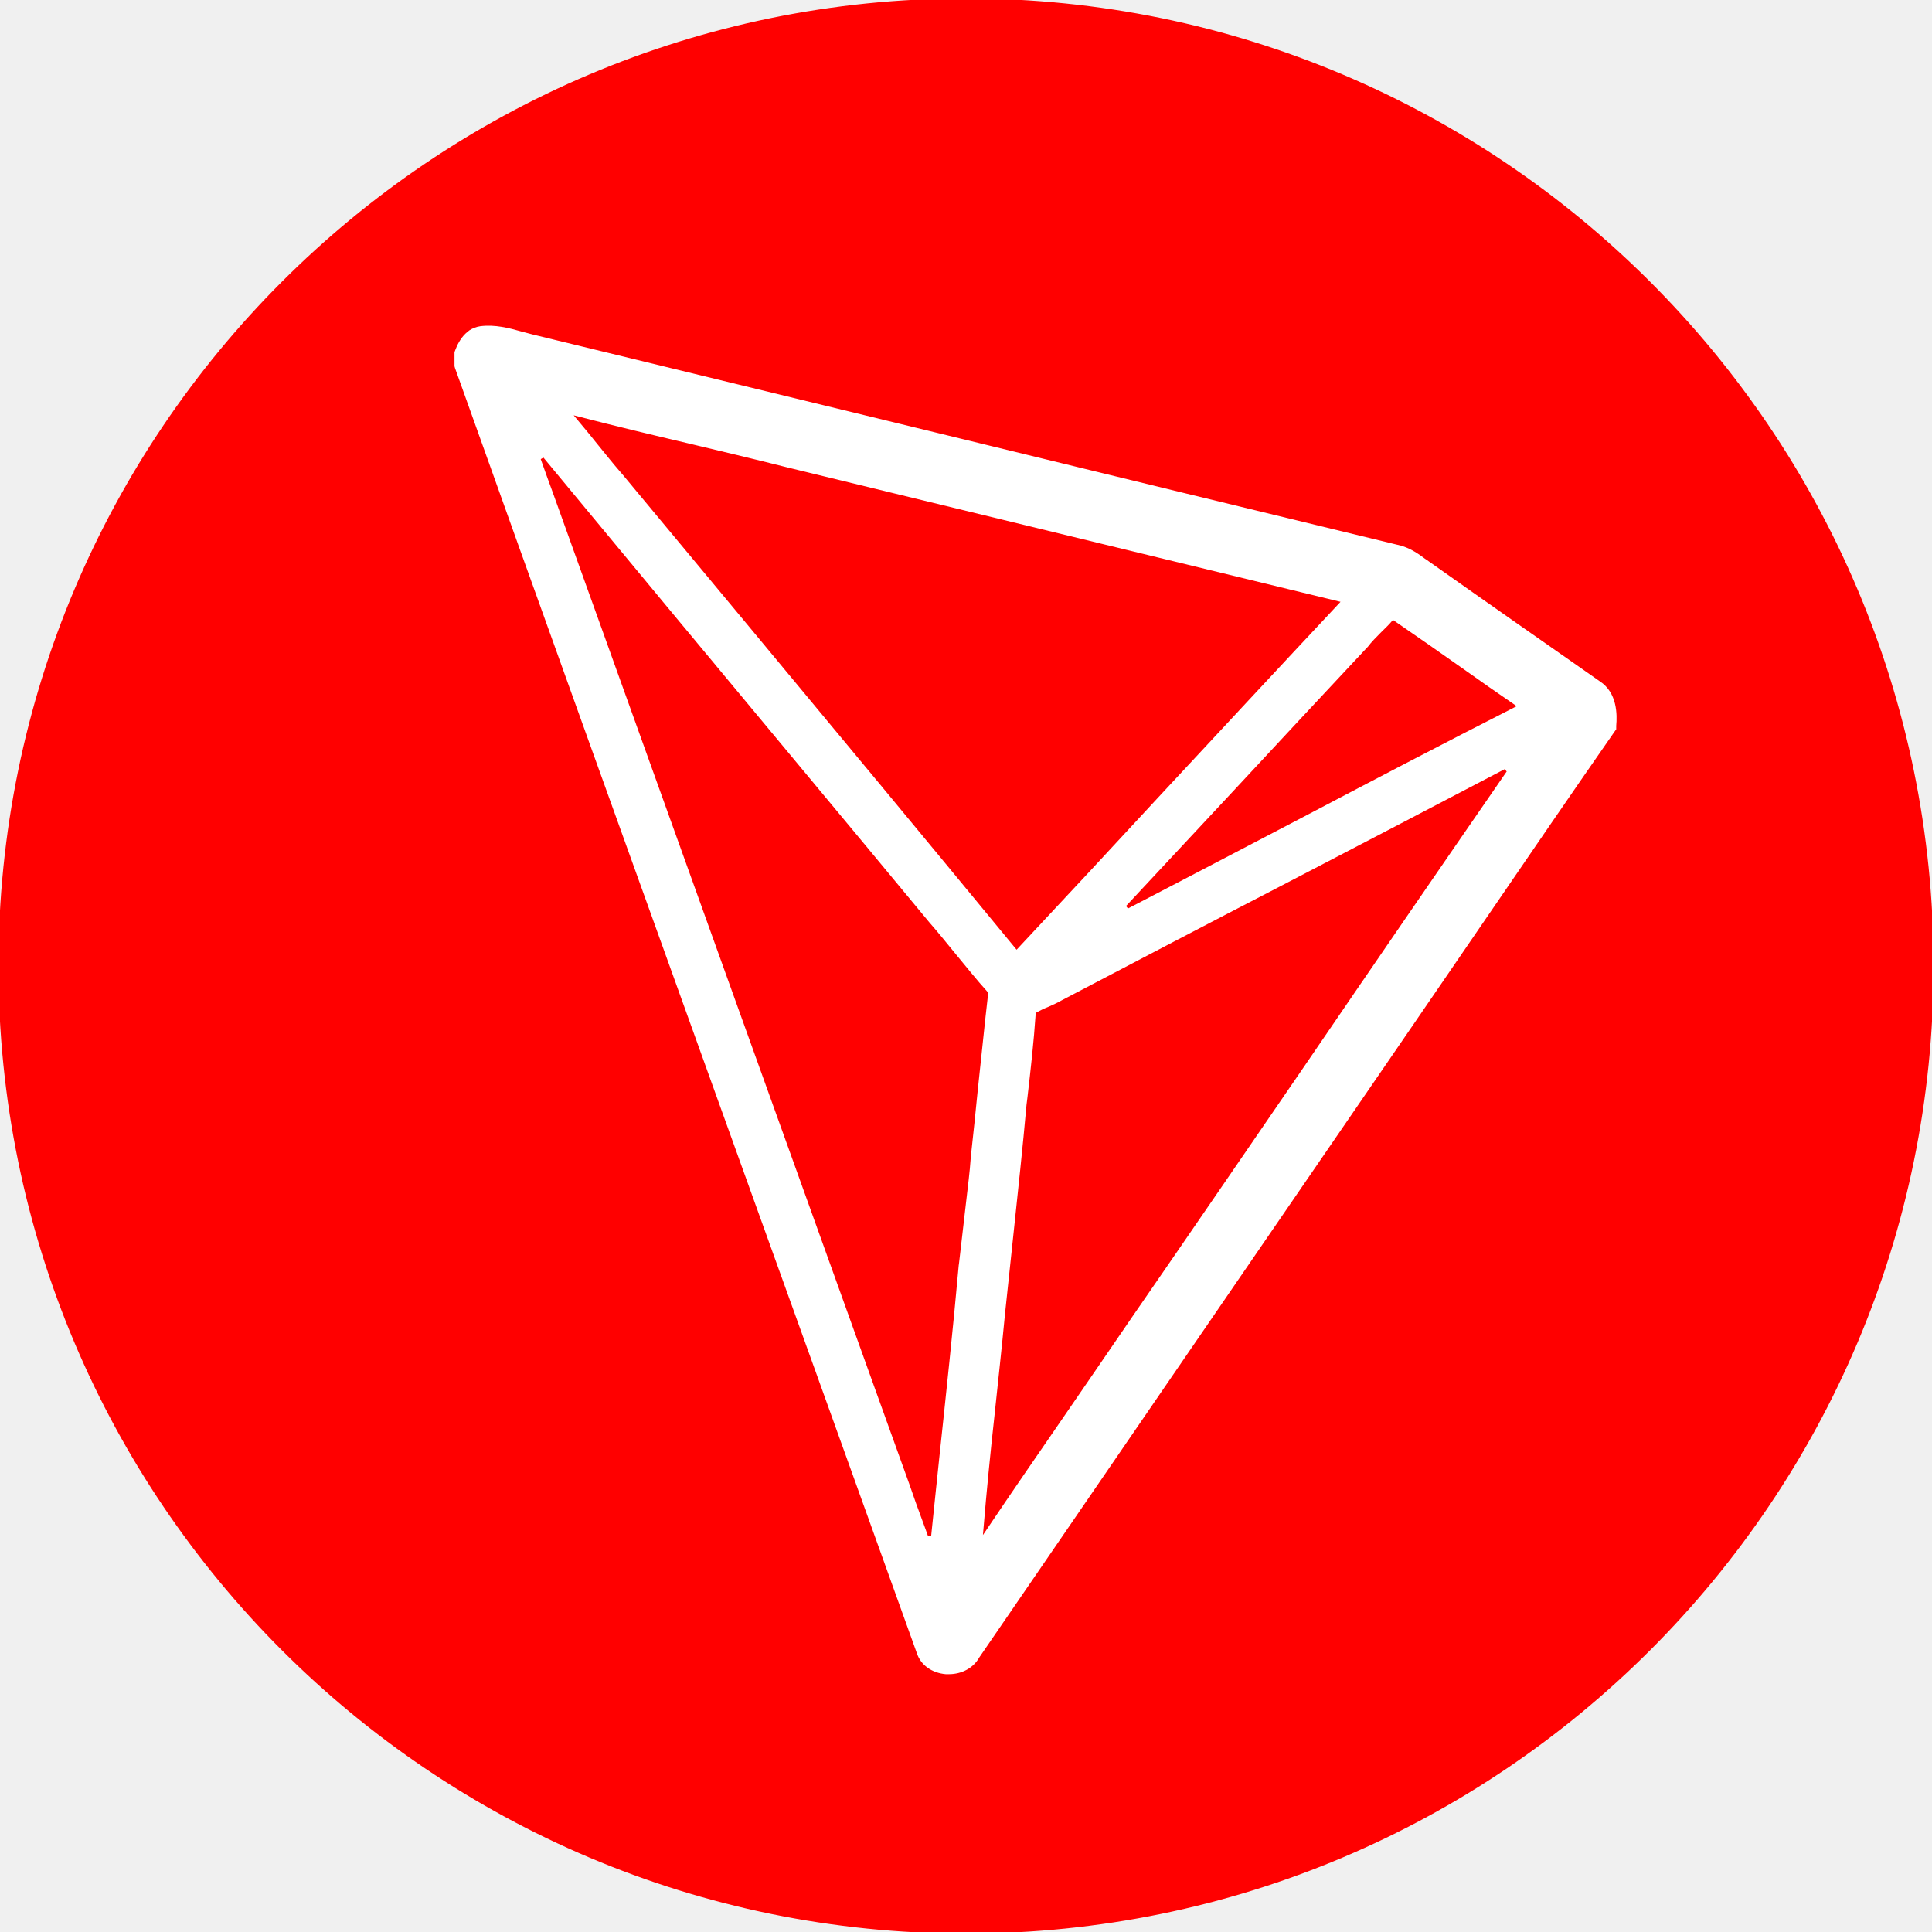
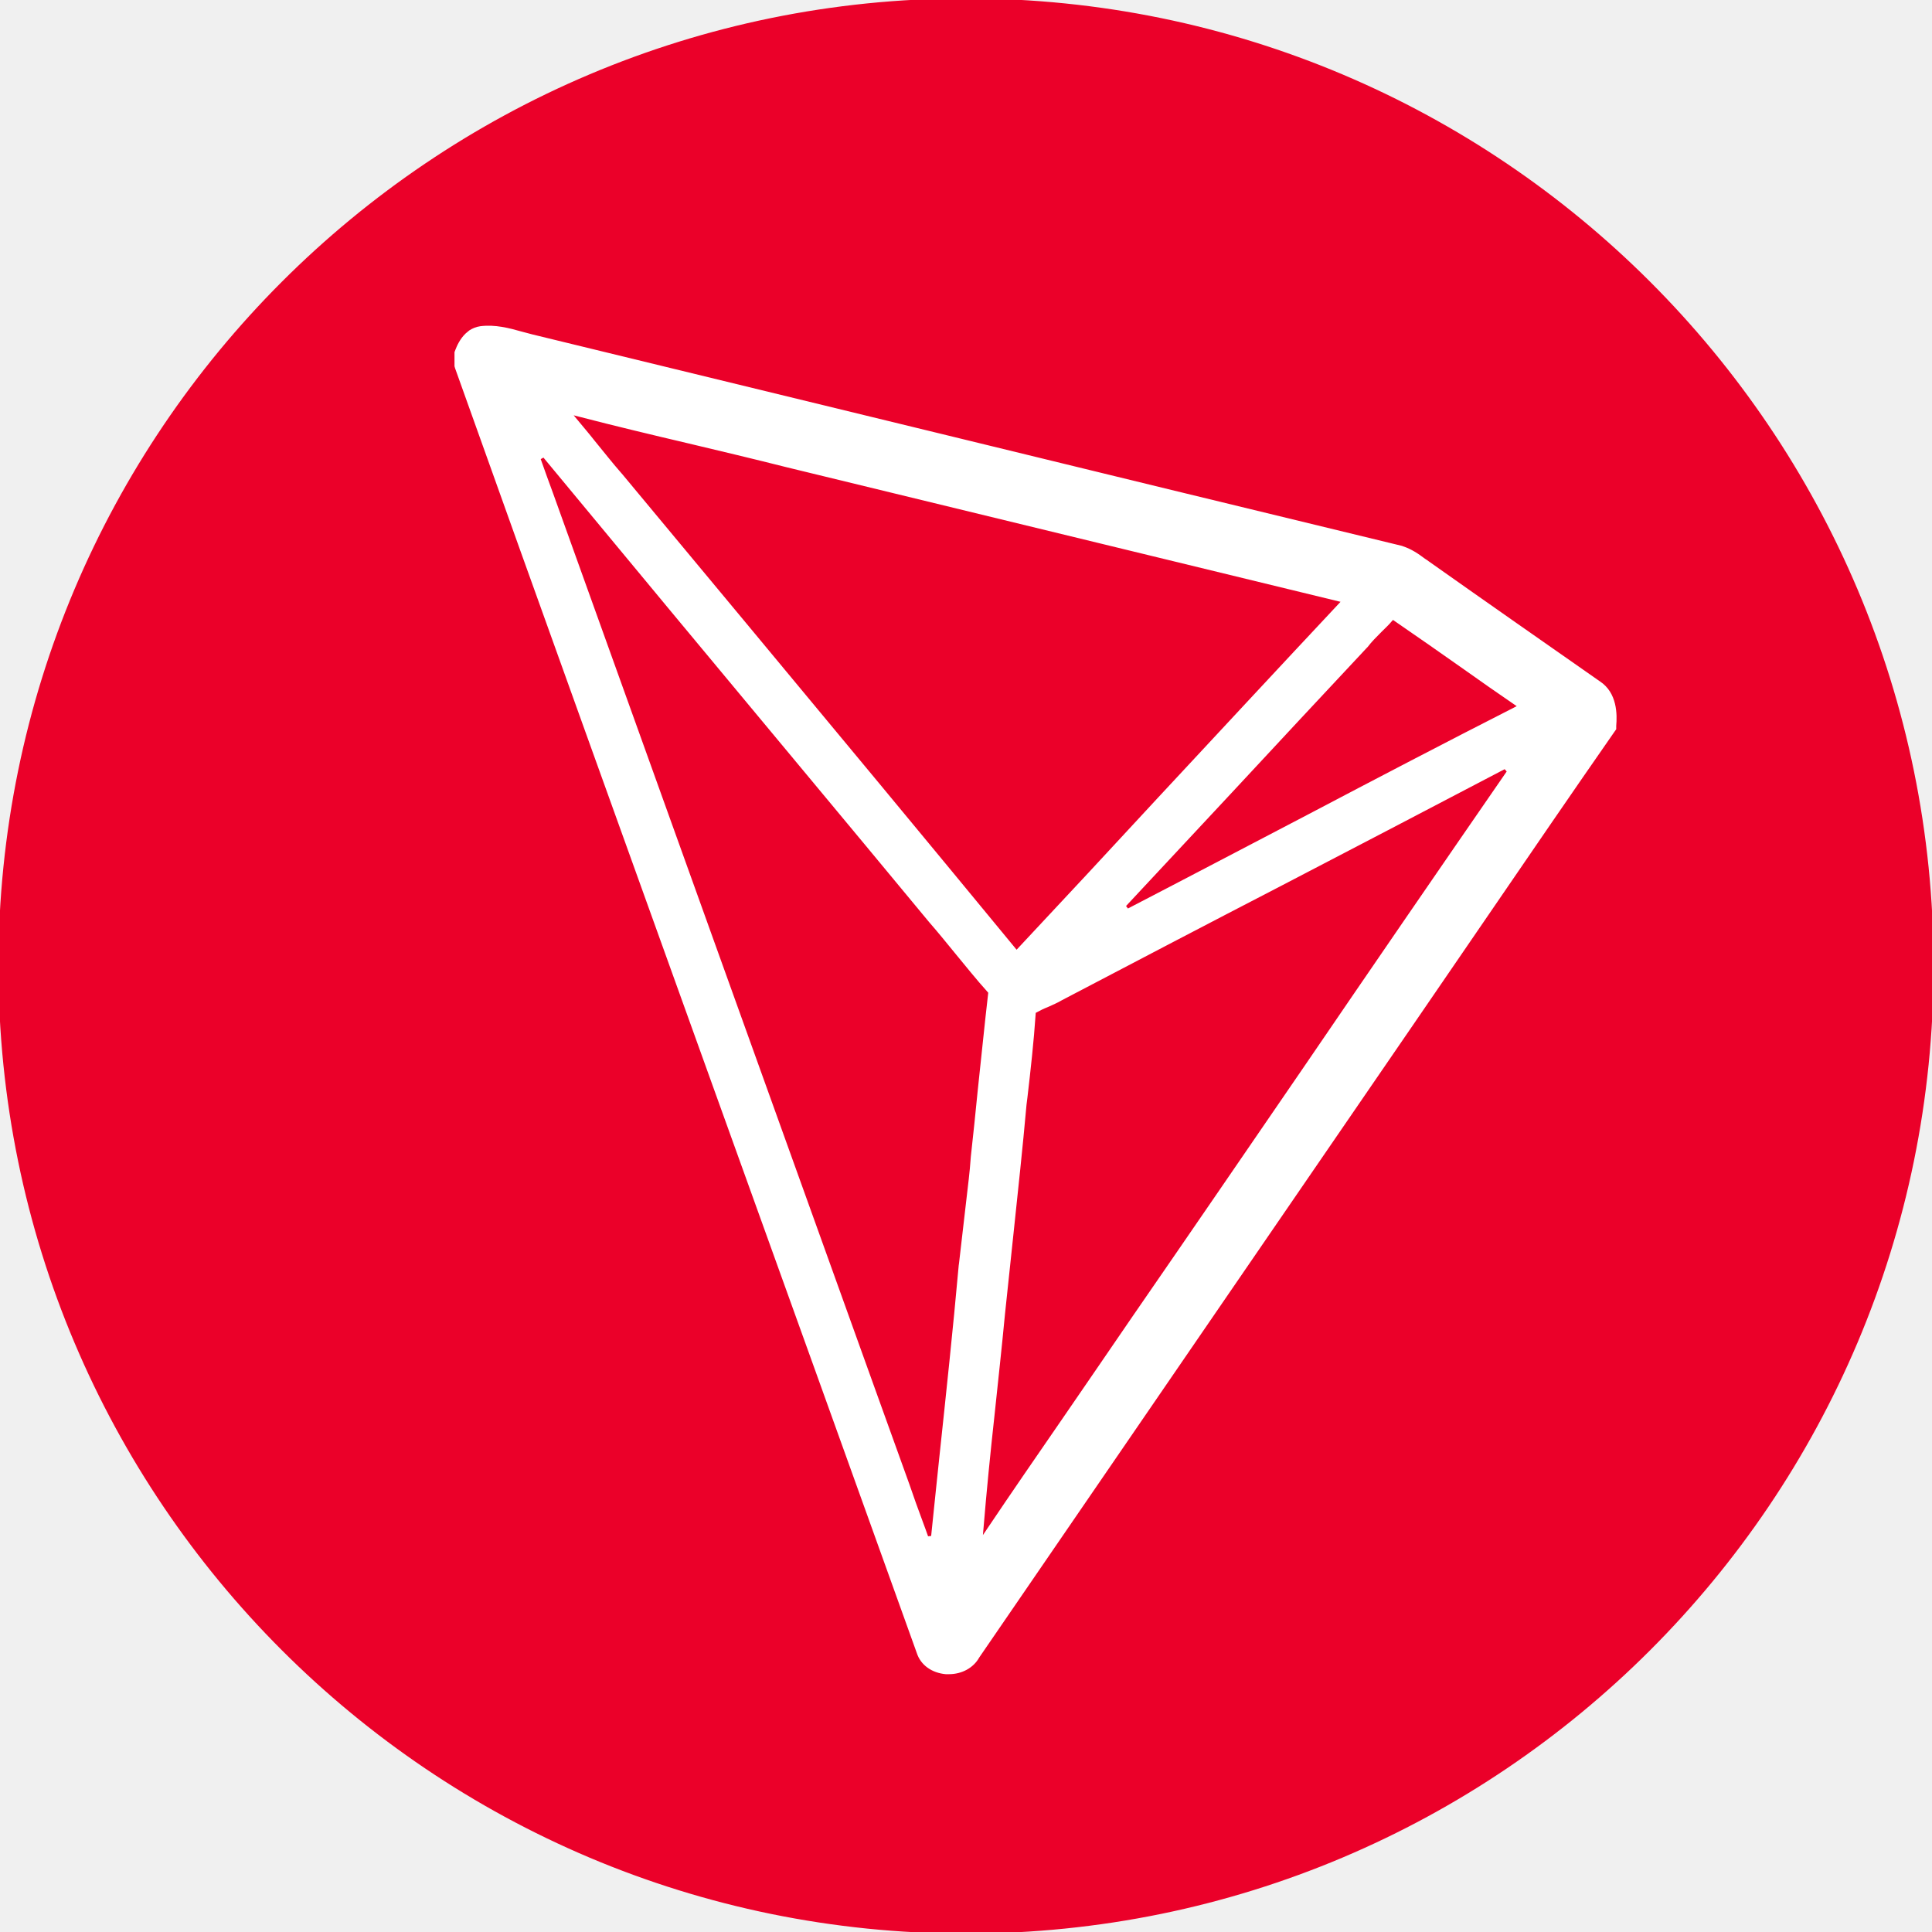
- <svg xmlns="http://www.w3.org/2000/svg" width="800px" height="800px" viewBox="0 0 610 610" fill="#ff0000" stroke="#ff0000">
+ <svg xmlns="http://www.w3.org/2000/svg" width="800px" height="800px" viewBox="0 0 610 610" fill="#eb0029" stroke="#eb0029">
  <g id="SVGRepo_bgCarrier" stroke-width="0" />
  <g id="SVGRepo_tracerCarrier" stroke-linecap="round" stroke-linejoin="round" />
  <g id="SVGRepo_iconCarrier">
    <circle cx="305" cy="305" r="305" />
-     <path d="M505.4 214.7c-17.3-12.1-35.8-25-53.9-37.8-.4-.3-.8-.6-1.3-.9-2-1.5-4.3-3.1-7.1-4l-.2-.1c-48.4-11.7-97.6-23.7-145.2-35.3-43.2-10.5-86.3-21-129.5-31.5-1.1-.3-2.2-.6-3.4-.9-3.9-1.1-8.4-2.3-13.2-1.7-1.4.2-2.6.7-3.7 1.4l-1.2 1c-1.9 1.8-2.9 4.1-3.4 5.4l-.3.8v4.6l.2.7c27.3 76.5 55.3 154.1 82.3 229.2 20.8 57.8 42.4 117.7 63.5 176.5 1.3 4 5 6.6 9.6 7h1c4.3 0 8.1-2.1 10-5.5l79.2-115.5c19.3-28.1 38.6-56.3 57.9-84.4 7.9-11.5 15.8-23.1 23.7-34.6 13-19 26.4-38.6 39.7-57.7l.7-1v-1.2c.3-3.5.4-10.7-5.4-14.5m-92.8 42.1c-18.6 9.7-37.6 19.7-56.7 29.6 11.1-11.9 22.3-23.9 33.4-35.8 13.9-15 28.4-30.5 42.6-45.7l.3-.3c1.2-1.6 2.7-3.1 4.3-4.7 1.1-1.1 2.3-2.2 3.4-3.5 7.4 5.1 14.9 10.3 22.1 15.4 5.2 3.7 10.5 7.4 15.9 11.1-22 11.2-44 22.7-65.3 33.9m-47.8-4.8c-14.3 15.5-29.1 31.4-43.8 47.1-28.5-34.6-57.6-69.7-85.8-103.6-12.8-15.4-25.7-30.9-38.5-46.3l-.1-.1c-2.9-3.3-5.7-6.9-8.5-10.3-1.8-2.3-3.7-4.5-5.6-6.8 11.6 3 23.3 5.8 34.8 8.5 10.1 2.4 20.6 4.9 30.9 7.5 58 14.1 116.1 28.2 174.1 42.3-19.3 20.6-38.7 41.5-57.5 61.7m-50.3 194.9c1.1-10.5 2.3-21.3 3.3-31.9.9-8.5 1.8-17.2 2.7-25.5 1.4-13.3 2.9-27.1 4.1-40.6l.3-2.4c1-8.6 2-17.5 2.6-26.4 1.1-.6 2.3-1.2 3.6-1.7 1.5-.7 3-1.3 4.5-2.2 23.1-12.1 46.2-24.2 69.4-36.2 23.1-12 46.8-24.4 70.3-36.7-21.4 31-42.9 62.3-63.7 92.8-17.9 26.1-36.3 53-54.6 79.5-7.2 10.6-14.7 21.4-21.8 31.8-8 11.6-16.2 23.5-24.2 35.4 1-12 2.2-24.1 3.5-35.9M175.1 155.6c-1.3-3.6-2.7-7.3-3.9-10.8 27 32.6 54.2 65.4 80.7 97.2 13.7 16.5 27.4 32.9 41.1 49.5 2.7 3.1 5.4 6.4 8 9.6 3.4 4.1 6.8 8.4 10.5 12.5-1.2 10.3-2.2 20.7-3.3 30.7-.7 7-1.4 14-2.2 21.1v.1c-.3 4.5-.9 9-1.4 13.4-.7 6.1-2.3 19.9-2.3 19.9l-.1.7c-1.8 20.2-4 40.6-6.1 60.4-.9 8.2-1.7 16.6-2.6 25-.5-1.5-1.1-3-1.6-4.4-1.5-4-3-8.2-4.4-12.3l-10.7-29.7C242.9 344.2 209 250 175.1 155.6" fill="#ffffff" />
+     <path d="M505.4 214.7c-17.3-12.1-35.8-25-53.9-37.8-.4-.3-.8-.6-1.3-.9-2-1.5-4.3-3.1-7.1-4l-.2-.1c-48.4-11.7-97.6-23.7-145.2-35.3-43.2-10.5-86.3-21-129.5-31.5-1.1-.3-2.2-.6-3.4-.9-3.9-1.1-8.4-2.3-13.2-1.7-1.4.2-2.6.7-3.7 1.4l-1.2 1c-1.9 1.8-2.9 4.1-3.4 5.4l-.3.8v4.6l.2.7c27.3 76.5 55.3 154.1 82.3 229.2 20.8 57.8 42.4 117.7 63.5 176.5 1.3 4 5 6.6 9.6 7h1c4.3 0 8.1-2.1 10-5.5l79.2-115.5c19.3-28.1 38.6-56.3 57.9-84.4 7.9-11.5 15.8-23.1 23.7-34.6 13-19 26.4-38.6 39.7-57.7l.7-1v-1.2c.3-3.5.4-10.7-5.4-14.5m-92.8 42.1c-18.6 9.7-37.6 19.7-56.7 29.6 11.1-11.9 22.3-23.9 33.4-35.8 13.9-15 28.4-30.5 42.6-45.7l.3-.3c1.2-1.6 2.7-3.1 4.3-4.7 1.1-1.1 2.3-2.2 3.4-3.5 7.4 5.1 14.9 10.3 22.1 15.4 5.2 3.7 10.5 7.4 15.9 11.1-22 11.2-44 22.7-65.3 33.9m-47.8-4.8c-14.3 15.5-29.1 31.4-43.8 47.1-28.5-34.6-57.6-69.7-85.8-103.6-12.8-15.4-25.7-30.9-38.5-46.3l-.1-.1c-2.9-3.3-5.7-6.9-8.5-10.3-1.8-2.3-3.7-4.5-5.6-6.8 11.6 3 23.3 5.8 34.8 8.5 10.1 2.4 20.6 4.9 30.9 7.5 58 14.1 116.1 28.2 174.1 42.3-19.3 20.6-38.7 41.5-57.5 61.7m-50.3 194.9c1.1-10.5 2.3-21.3 3.3-31.9.9-8.5 1.8-17.2 2.7-25.5 1.4-13.3 2.9-27.1 4.1-40.6l.3-2.4c1-8.6 2-17.5 2.6-26.4 1.1-.6 2.3-1.2 3.6-1.7 1.5-.7 3-1.3 4.5-2.2 23.1-12.1 46.2-24.2 69.4-36.2 23.1-12 46.8-24.4 70.3-36.7-21.4 31-42.9 62.3-63.7 92.8-17.9 26.1-36.3 53-54.6 79.5-7.2 10.6-14.7 21.4-21.8 31.8-8 11.6-16.2 23.5-24.2 35.4 1-12 2.2-24.1 3.5-35.9M175.1 155.6c-1.3-3.6-2.7-7.3-3.9-10.8 27 32.6 54.2 65.4 80.7 97.2 13.7 16.5 27.4 32.9 41.1 49.5 2.7 3.1 5.4 6.4 8 9.6 3.4 4.1 6.8 8.4 10.5 12.5-1.2 10.3-2.2 20.7-3.3 30.7-.7 7-1.4 14-2.2 21.1v.1c-.3 4.5-.9 9-1.4 13.4-.7 6.1-2.3 19.9-2.3 19.9l-.1.7c-1.8 20.2-4 40.6-6.1 60.4-.9 8.2-1.7 16.6-2.6 25-.5-1.5-1.1-3-1.6-4.4-1.5-4-3-8.2-4.4-12.3l-10.7-29.7C242.9 344.2 209 250 175.1 155.6" fill="#fff" />
  </g>
</svg>
